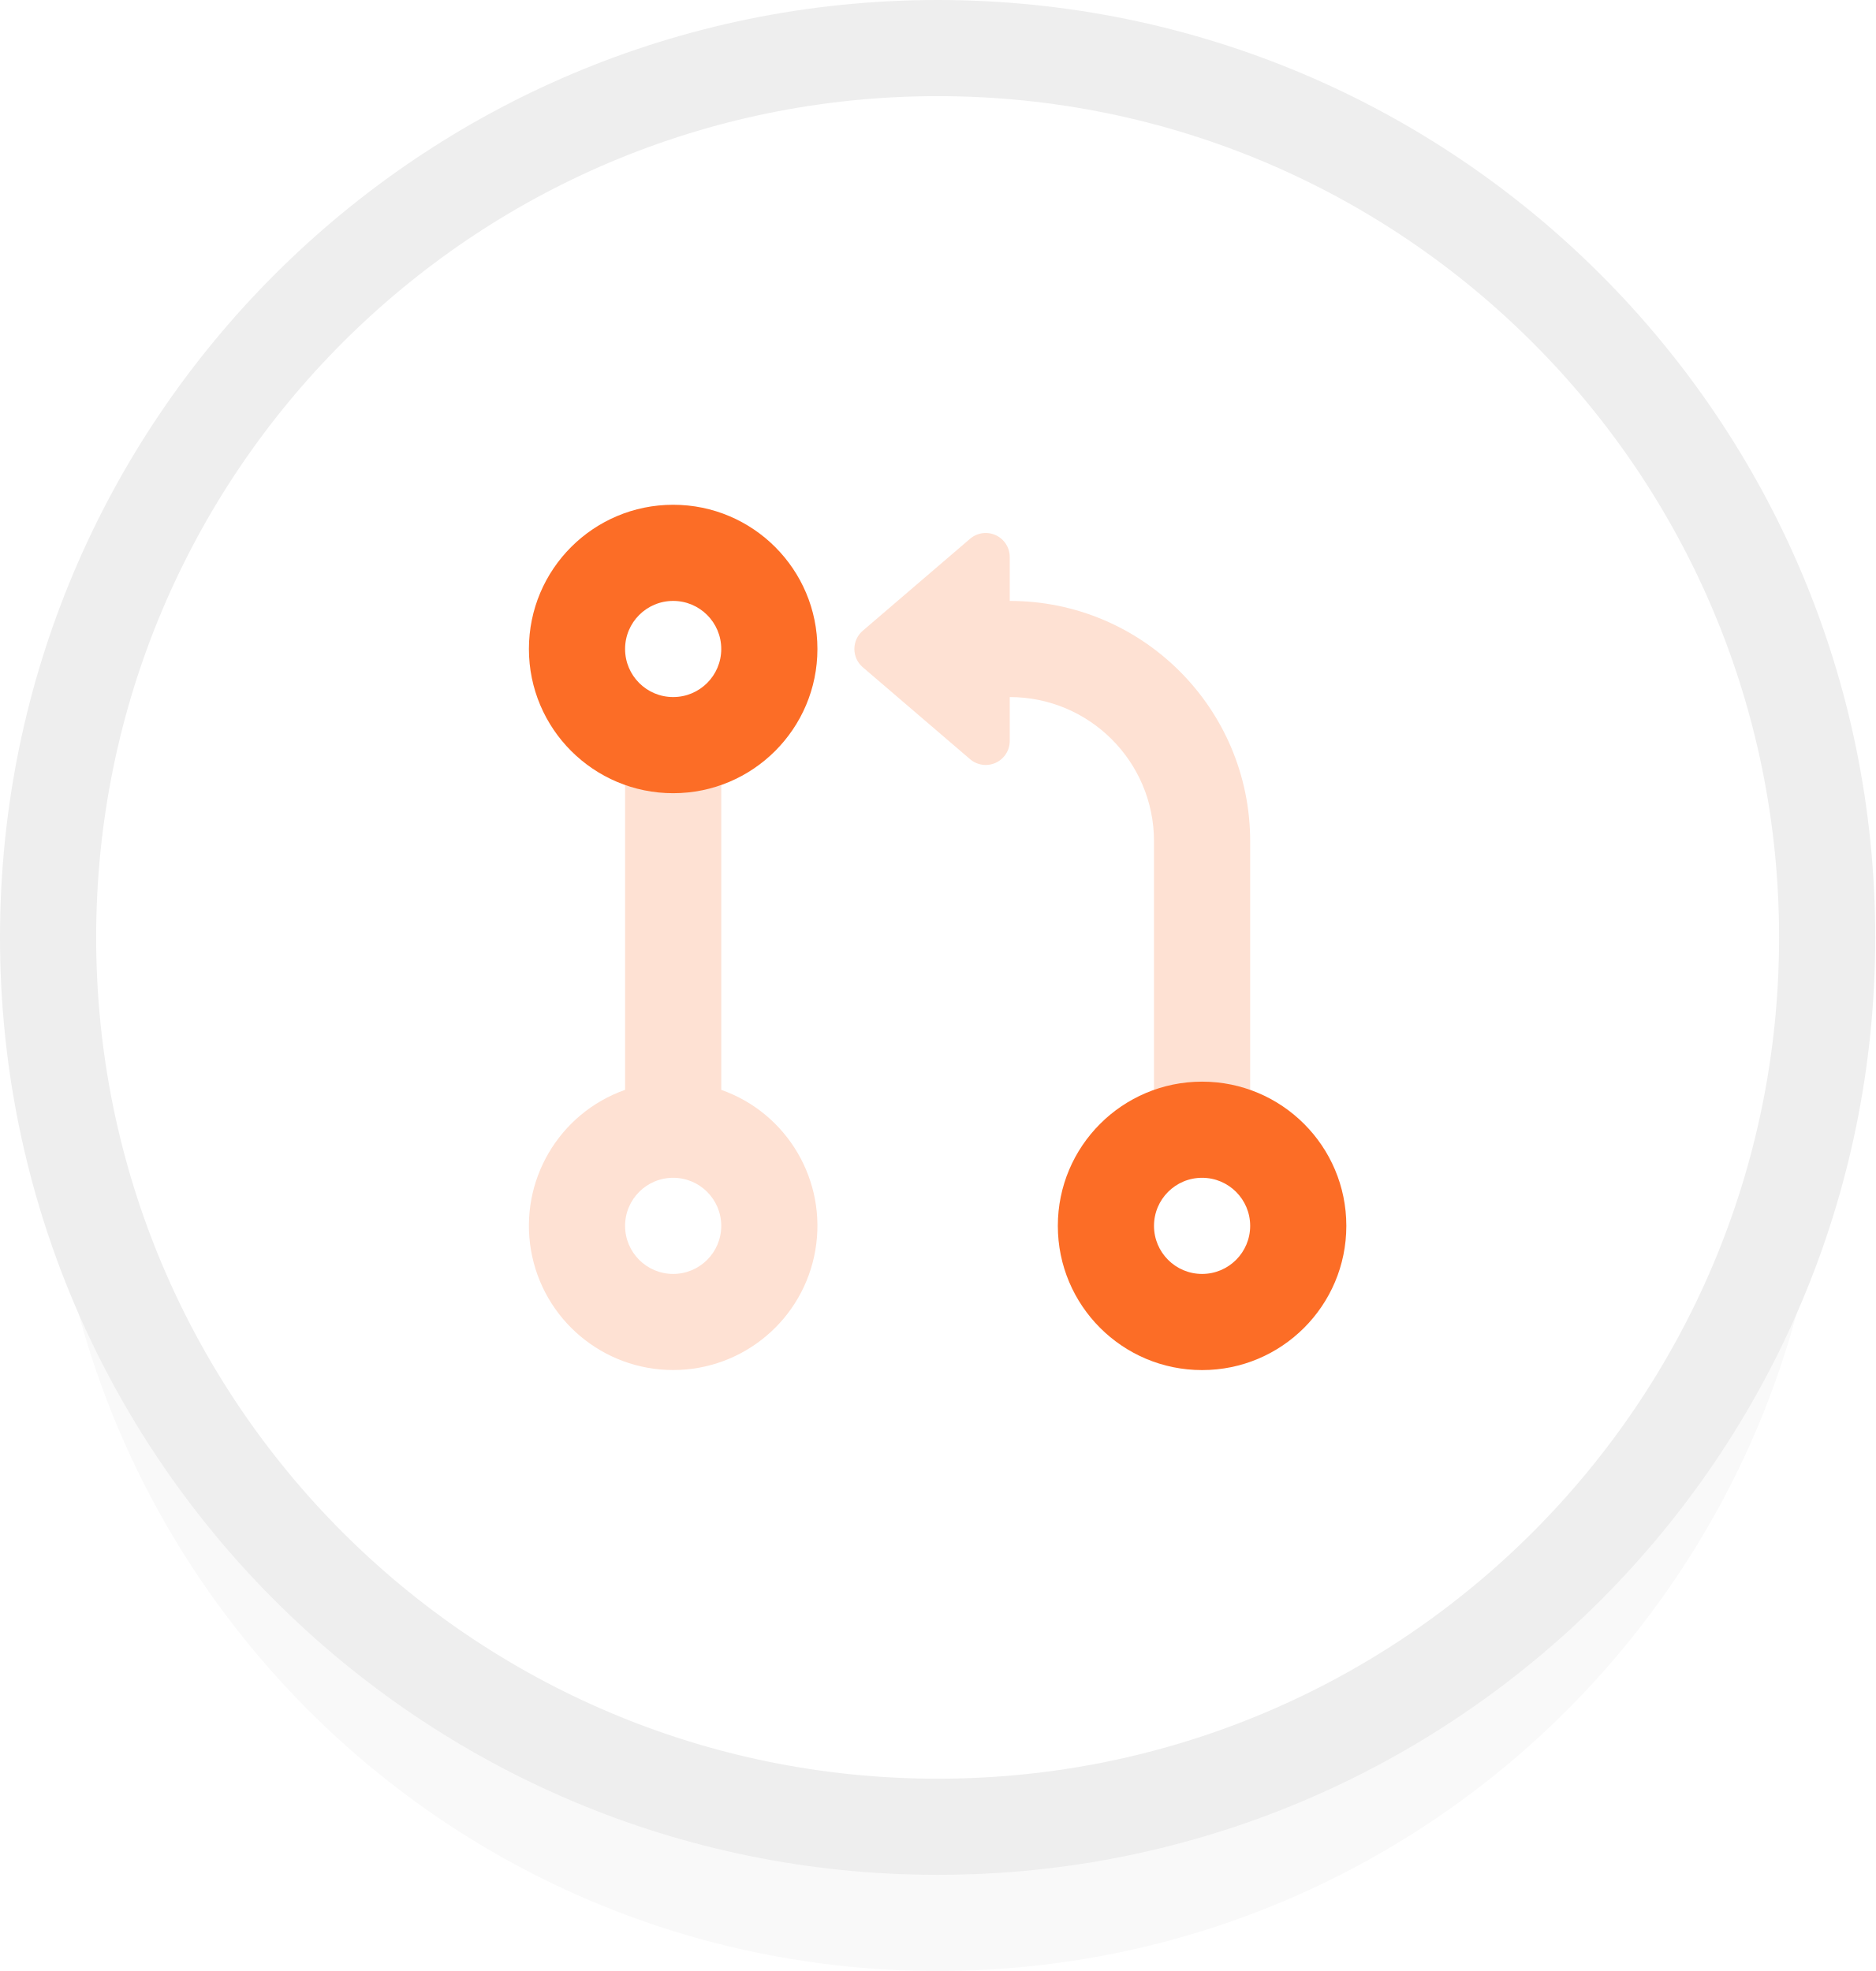
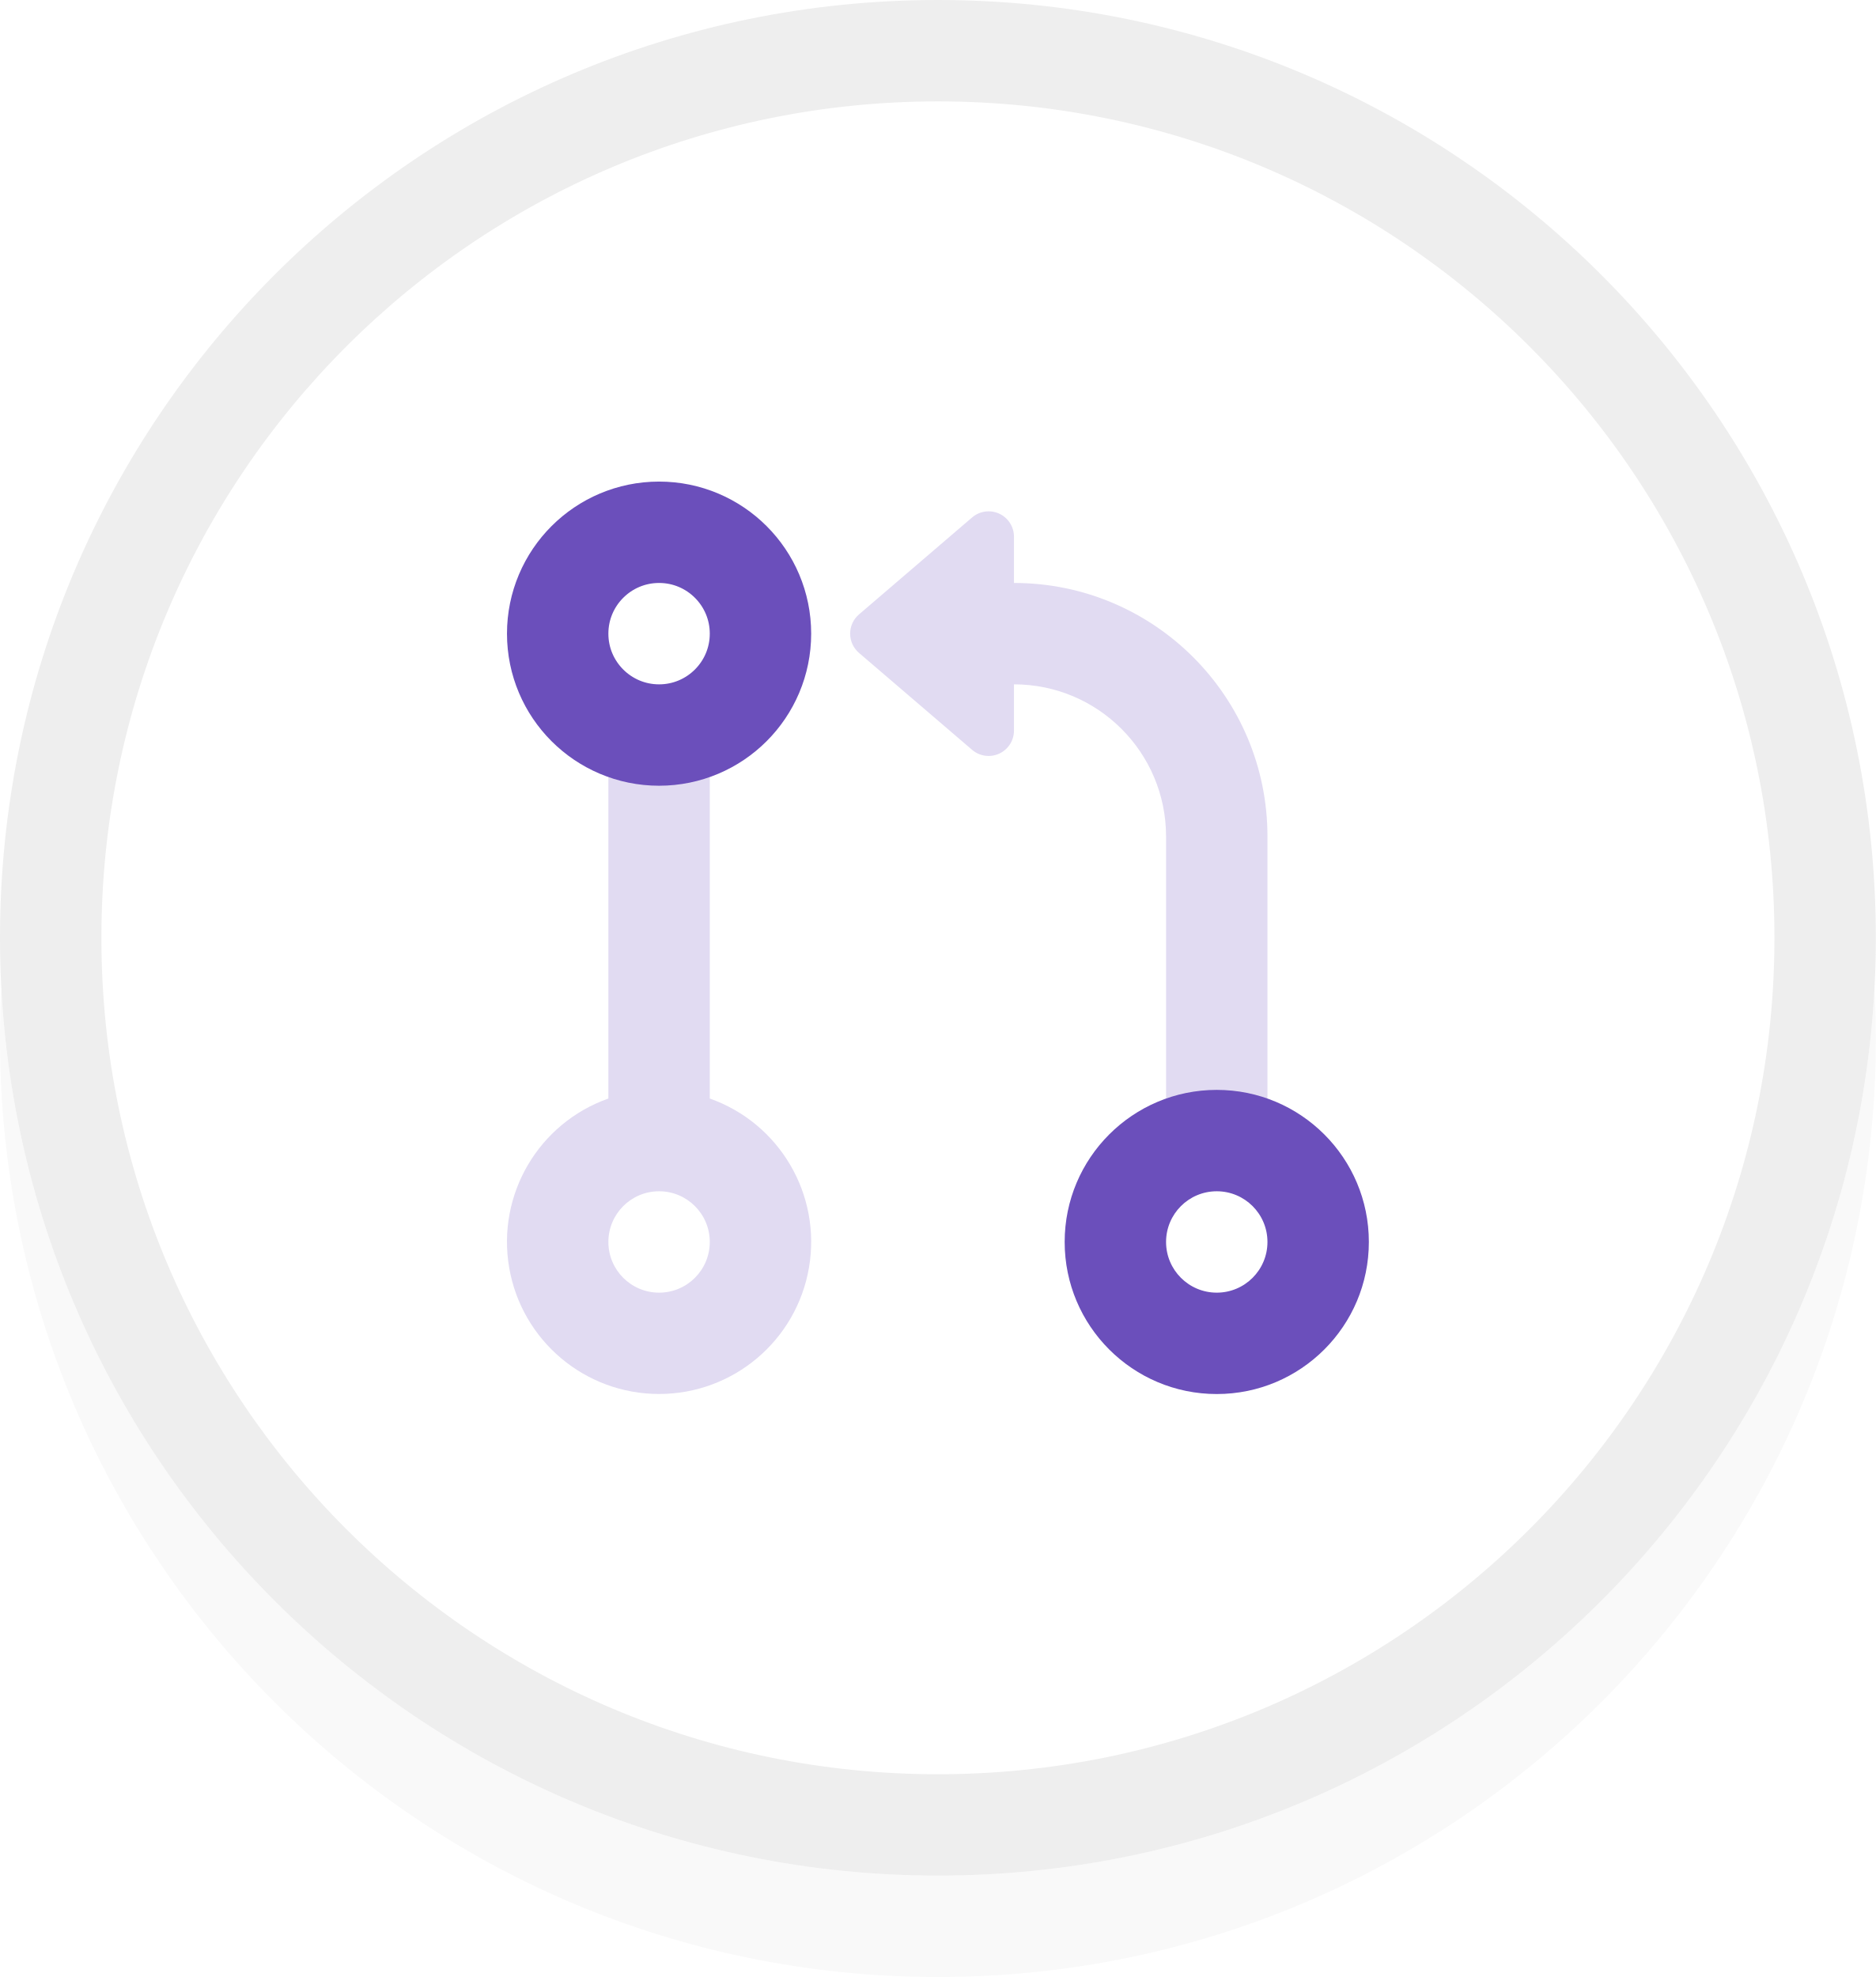
- <svg xmlns="http://www.w3.org/2000/svg" width="78" height="82" viewBox="0 0 78 82">
+ <svg xmlns="http://www.w3.org/2000/svg" width="74" height="78" viewBox="0 0 74 78">
  <g fill="none" fill-rule="evenodd">
-     <path fill="#F9F9F9" d="M2.12 42c-.08.99-.12 1.99-.12 3 0 20.435 16.565 37 37 37s37-16.565 37-37c0-1.01-.04-2.01-.12-3C74.353 61.032 58.425 76 39 76 19.575 76 3.647 61.032 2.12 42z" />
-     <path fill="#EEE" fill-rule="nonzero" d="M39 78C17.46 78 0 60.54 0 39S17.46 0 39 0s39 17.46 39 39-17.46 39-39 39zm0-4c19.33 0 35-15.67 35-35S58.33 4 39 4 4 19.67 4 39s15.67 35 35 35z" />
-     <path fill="#FEE1D3" fill-rule="nonzero" d="M42 25c5.523 0 10 4.477 10 10v12h-4V35a6 6 0 0 0-6-6v1.826a1 1 0 0 1-1.65.759l-4.464-3.826a1 1 0 0 1 0-1.518l4.463-3.826a1 1 0 0 1 1.651.76V25z" />
-     <path fill="#FEE1D3" d="M30 45.341a6 6 0 1 1-4 0V31h4v14.341zM28 53a2 2 0 1 0 0-4 2 2 0 0 0 0 4z" />
-     <path fill="#FC6D26" fill-rule="nonzero" d="M28 33a6 6 0 1 1 0-12 6 6 0 0 1 0 12zm0-4a2 2 0 1 0 0-4 2 2 0 0 0 0 4zm22 28a6 6 0 1 1 0-12 6 6 0 0 1 0 12zm0-4a2 2 0 1 0 0-4 2 2 0 0 0 0 4z" />
+     <path fill="#F9F9F9" d="M.053 39A37.599 37.599 0 0 1 0 37C0 16.565 16.565 0 37 0s37 16.565 37 37c0 .671-.018 1.338-.053 2 .035.662.053 1.329.053 2 0 20.435-16.565 37-37 37S0 61.435 0 41c0-.671.018-1.338.053-2zM37 74c20.435 0 37-16.565 37-37S57.435 0 37 0 0 16.565 0 37s16.565 37 37 37z" />
+     <path fill="#EEE" fill-rule="nonzero" d="M37 70c18.225 0 33-14.775 33-33S55.225 4 37 4 4 18.775 4 37s14.775 33 33 33zm0 4C16.565 74 0 57.435 0 37S16.565 0 37 0s37 16.565 37 37-16.565 37-37 37z" />
+     <path fill="#E1DBF2" fill-rule="nonzero" d="M40 23c5.523 0 10 4.477 10 10v12h-4V33a6 6 0 0 0-6-6v1.826a1 1 0 0 1-1.65.759l-4.464-3.826a1 1 0 0 1 0-1.518l4.463-3.826a1 1 0 0 1 1.651.76V23z" />
+     <path fill="#E1DBF2" d="M28 43.341a6 6 0 1 1-4 0V29h4v14.341zM26 51a2 2 0 1 0 0-4 2 2 0 0 0 0 4z" />
+     <circle cx="26" cy="25" r="4" stroke="#6B4FBB" stroke-width="4" />
+     <path fill="#6B4FBB" fill-rule="nonzero" d="M48 55a6 6 0 1 1 0-12 6 6 0 0 1 0 12zm0-4a2 2 0 1 0 0-4 2 2 0 0 0 0 4z" />
  </g>
</svg>
